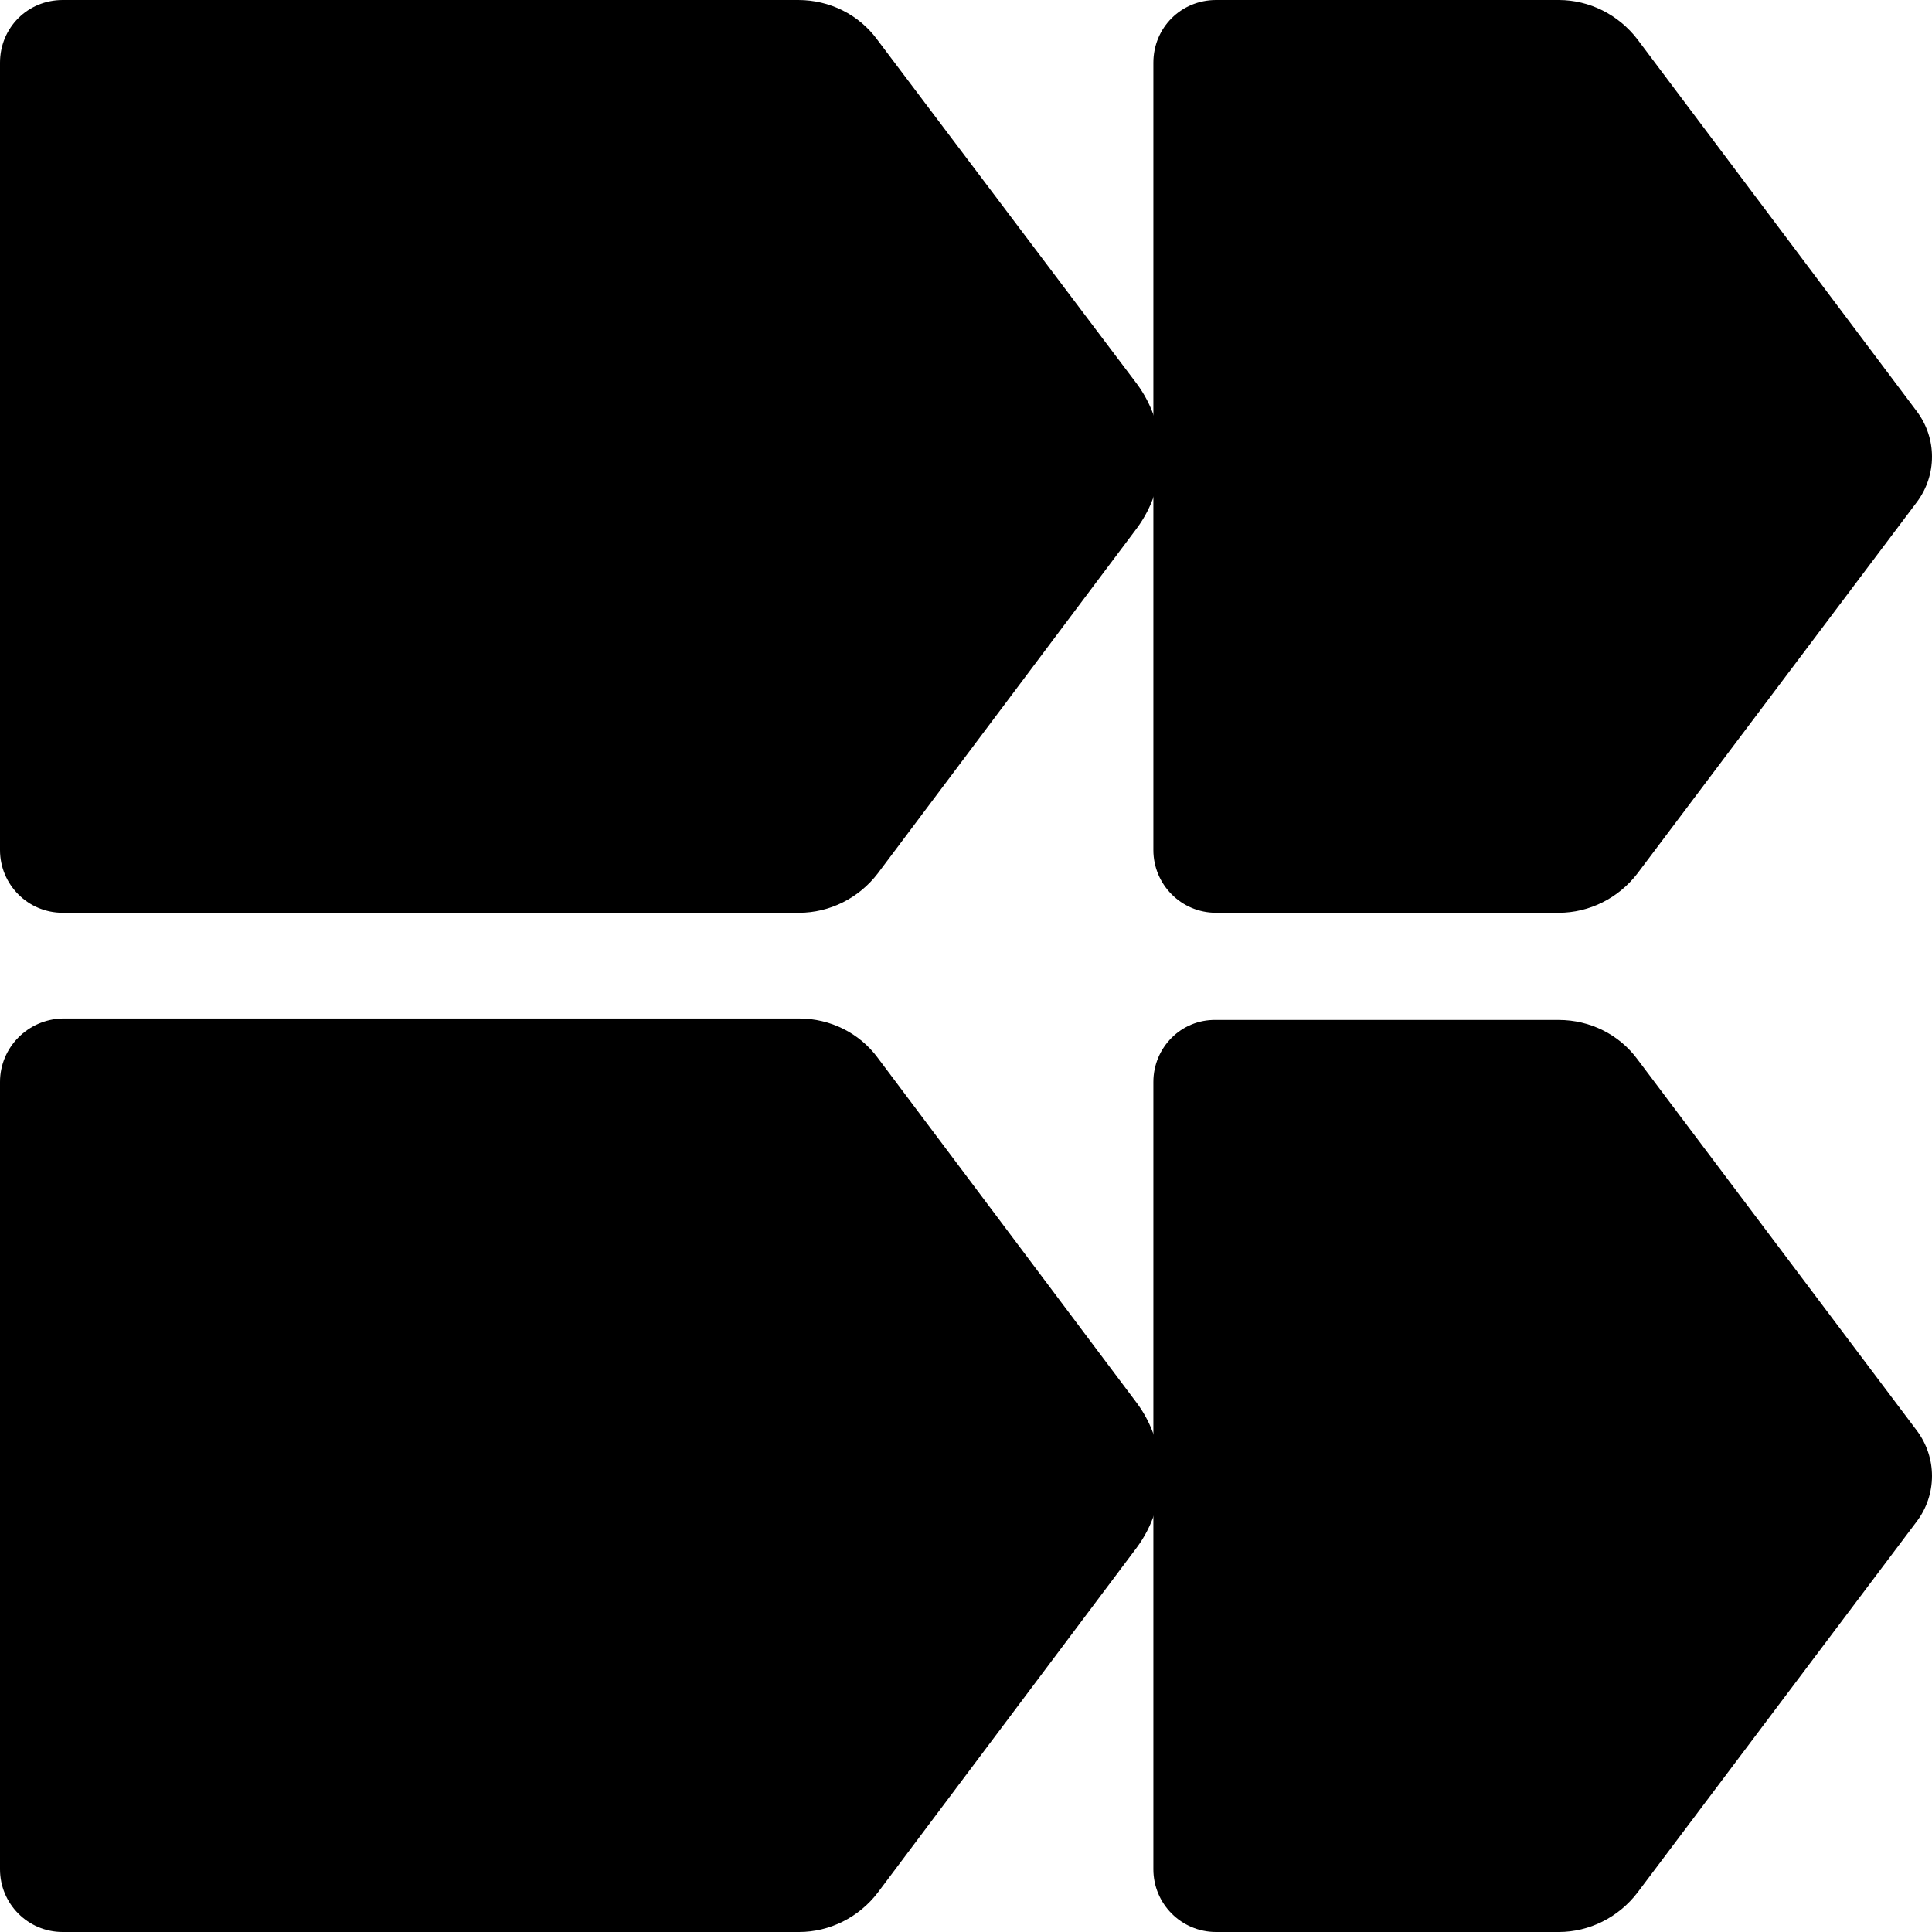
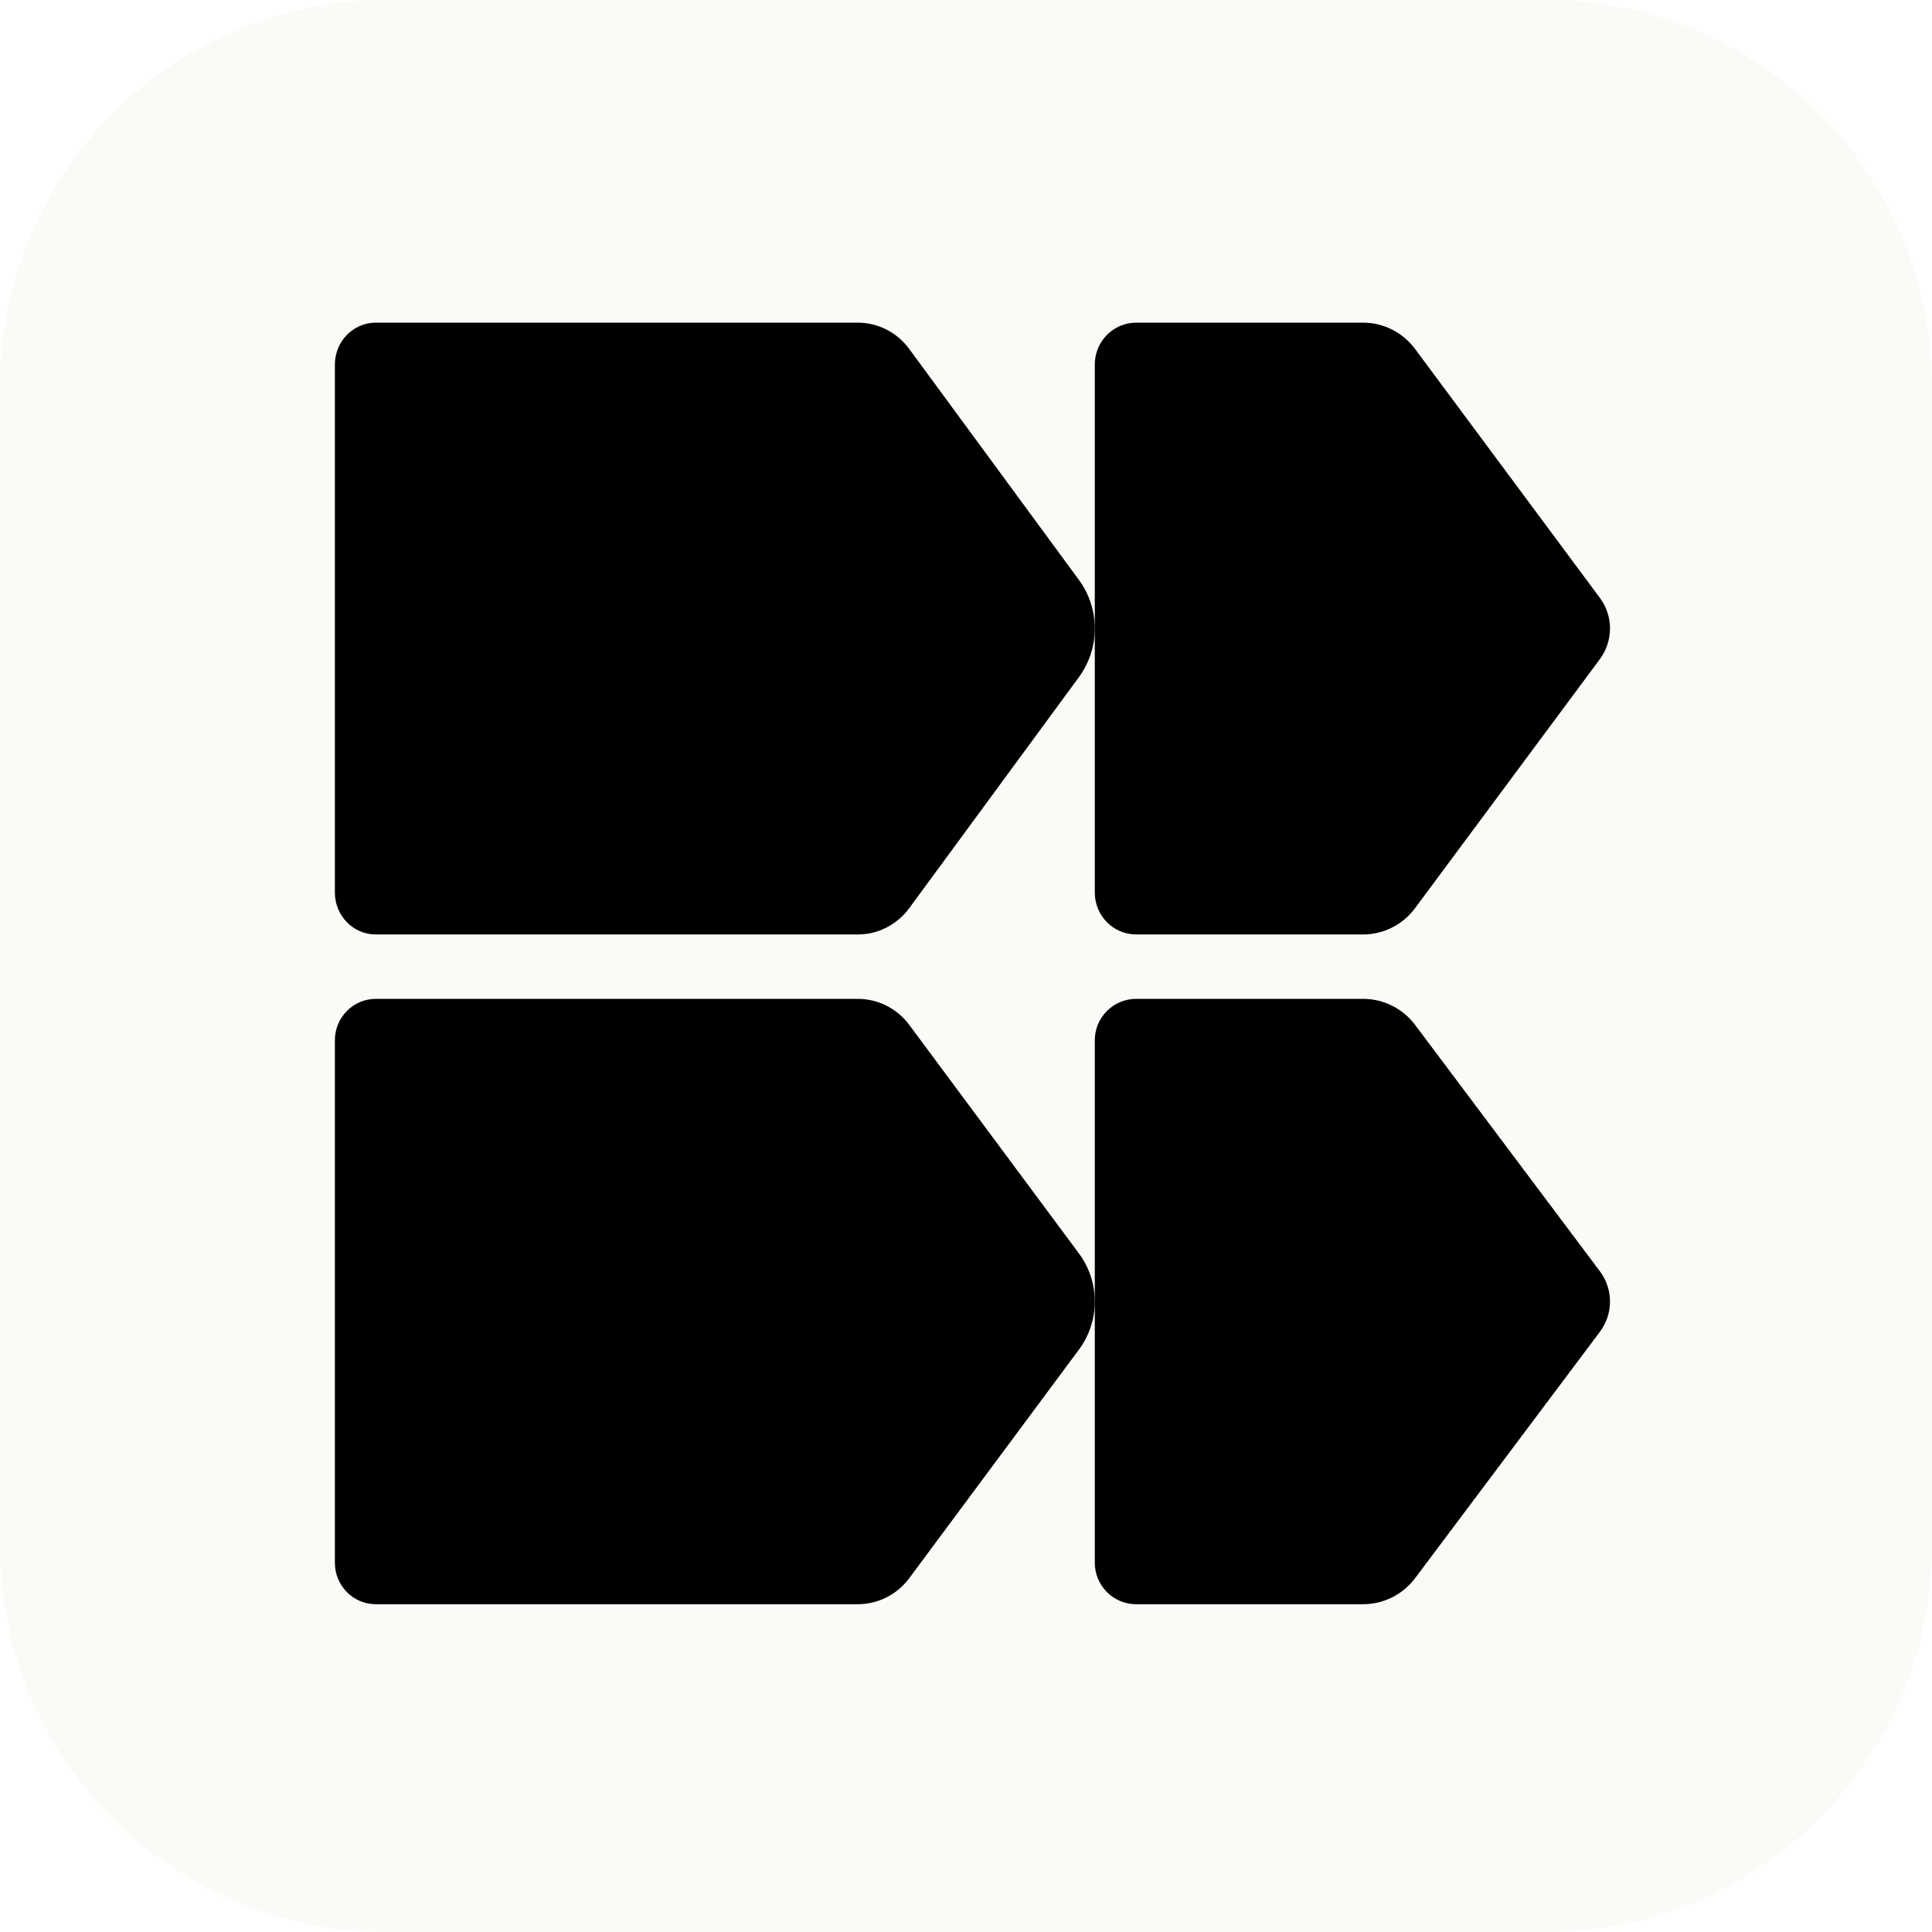
- <svg xmlns="http://www.w3.org/2000/svg" version="1.1" id="Budibase_Logo" x="0px" y="0px" viewBox="0 0 265 265" style="enable-background:new 0 0 265 265;" xml:space="preserve">
-   <path d="M158.2,8.6v108c0,4.7,3.8,8.6,8.6,8.6h47c4.2,0,8.2-2,10.8-5.4l38.3-50.9c2.8-3.7,2.8-8.8,0-12.5L224.6,5.4  C222,2,218,0,213.8,0h-47C162,0,158.2,3.8,158.2,8.6z" />
-   <path d="M158.2,148.4v108c0,4.7,3.8,8.6,8.6,8.6h47c4.2,0,8.2-2,10.8-5.4l38.3-50.9c2.8-3.7,2.8-8.8,0-12.5l-38.3-50.9  c-2.5-3.4-6.5-5.4-10.8-5.4h-47C162,139.8,158.2,143.7,158.2,148.4z" />
-   <path d="M0,8.6v108c0,4.7,3.8,8.6,8.6,8.6h101c4.2,0,8.2-2,10.8-5.4l35.5-47.3c4.4-5.9,4.4-14,0-19.9L120.3,5.4  C117.8,2,113.8,0,109.5,0H8.6C3.8,0,0,3.8,0,8.6z" />
-   <path d="M0,148.4v108c0,4.7,3.8,8.6,8.6,8.6h101c4.2,0,8.2-2,10.8-5.4l35.5-47.3c4.4-5.9,4.4-14,0-19.9l-35.5-47.3  c-2.5-3.4-6.5-5.4-10.8-5.4H8.6C3.8,139.8,0,143.7,0,148.4z" />
+ <svg xmlns="http://www.w3.org/2000/svg" width="300" height="300" viewBox="0 0 300 300" fill="none">
+   <rect width="300" height="300" rx="60" fill="#FAFAF7" />
+   <path d="M52 56.608V138.595C52 142.194 54.847 145.102 58.354 145.102H133.203C136.339 145.102 139.298 143.591 141.188 141.017L167.537 105.144C170.821 100.673 170.821 94.523 167.537 90.051L141.188 54.186C139.298 51.62 136.347 50.102 133.203 50.102H58.354C54.847 50.102 52 53.017 52 56.608Z" fill="black" />
+   <path d="M170 56.608V138.595C170 142.194 172.877 145.102 176.422 145.102H211.663C214.832 145.102 217.822 143.591 219.733 141.017L248.432 102.343C250.523 99.526 250.523 95.654 248.432 92.845L219.733 54.186C217.822 51.62 214.84 50.102 211.663 50.102H176.422C172.87 50.102 170 53.017 170 56.608Z" fill="black" />
+   <path d="M52 161.547V242.664C52 246.225 54.847 249.102 58.354 249.102H133.203C136.339 249.102 139.298 247.607 141.188 245.06L167.537 209.568C170.821 205.144 170.821 199.059 167.537 194.635L141.188 159.143C139.298 156.604 136.347 155.102 133.203 155.102H58.354C54.84 155.102 52 157.986 52 161.539V161.547Z" fill="black" />
+   <path d="M170 161.553V242.665C170 246.225 172.877 249.102 176.422 249.102H211.663C214.832 249.102 217.822 247.607 219.733 245.061L248.432 206.8C250.523 204.013 250.523 200.182 248.432 197.403L219.733 159.142C217.822 156.604 214.84 155.102 211.663 155.102H176.422C172.87 155.102 170 157.986 170 161.538V161.553Z" fill="black" />
</svg>
